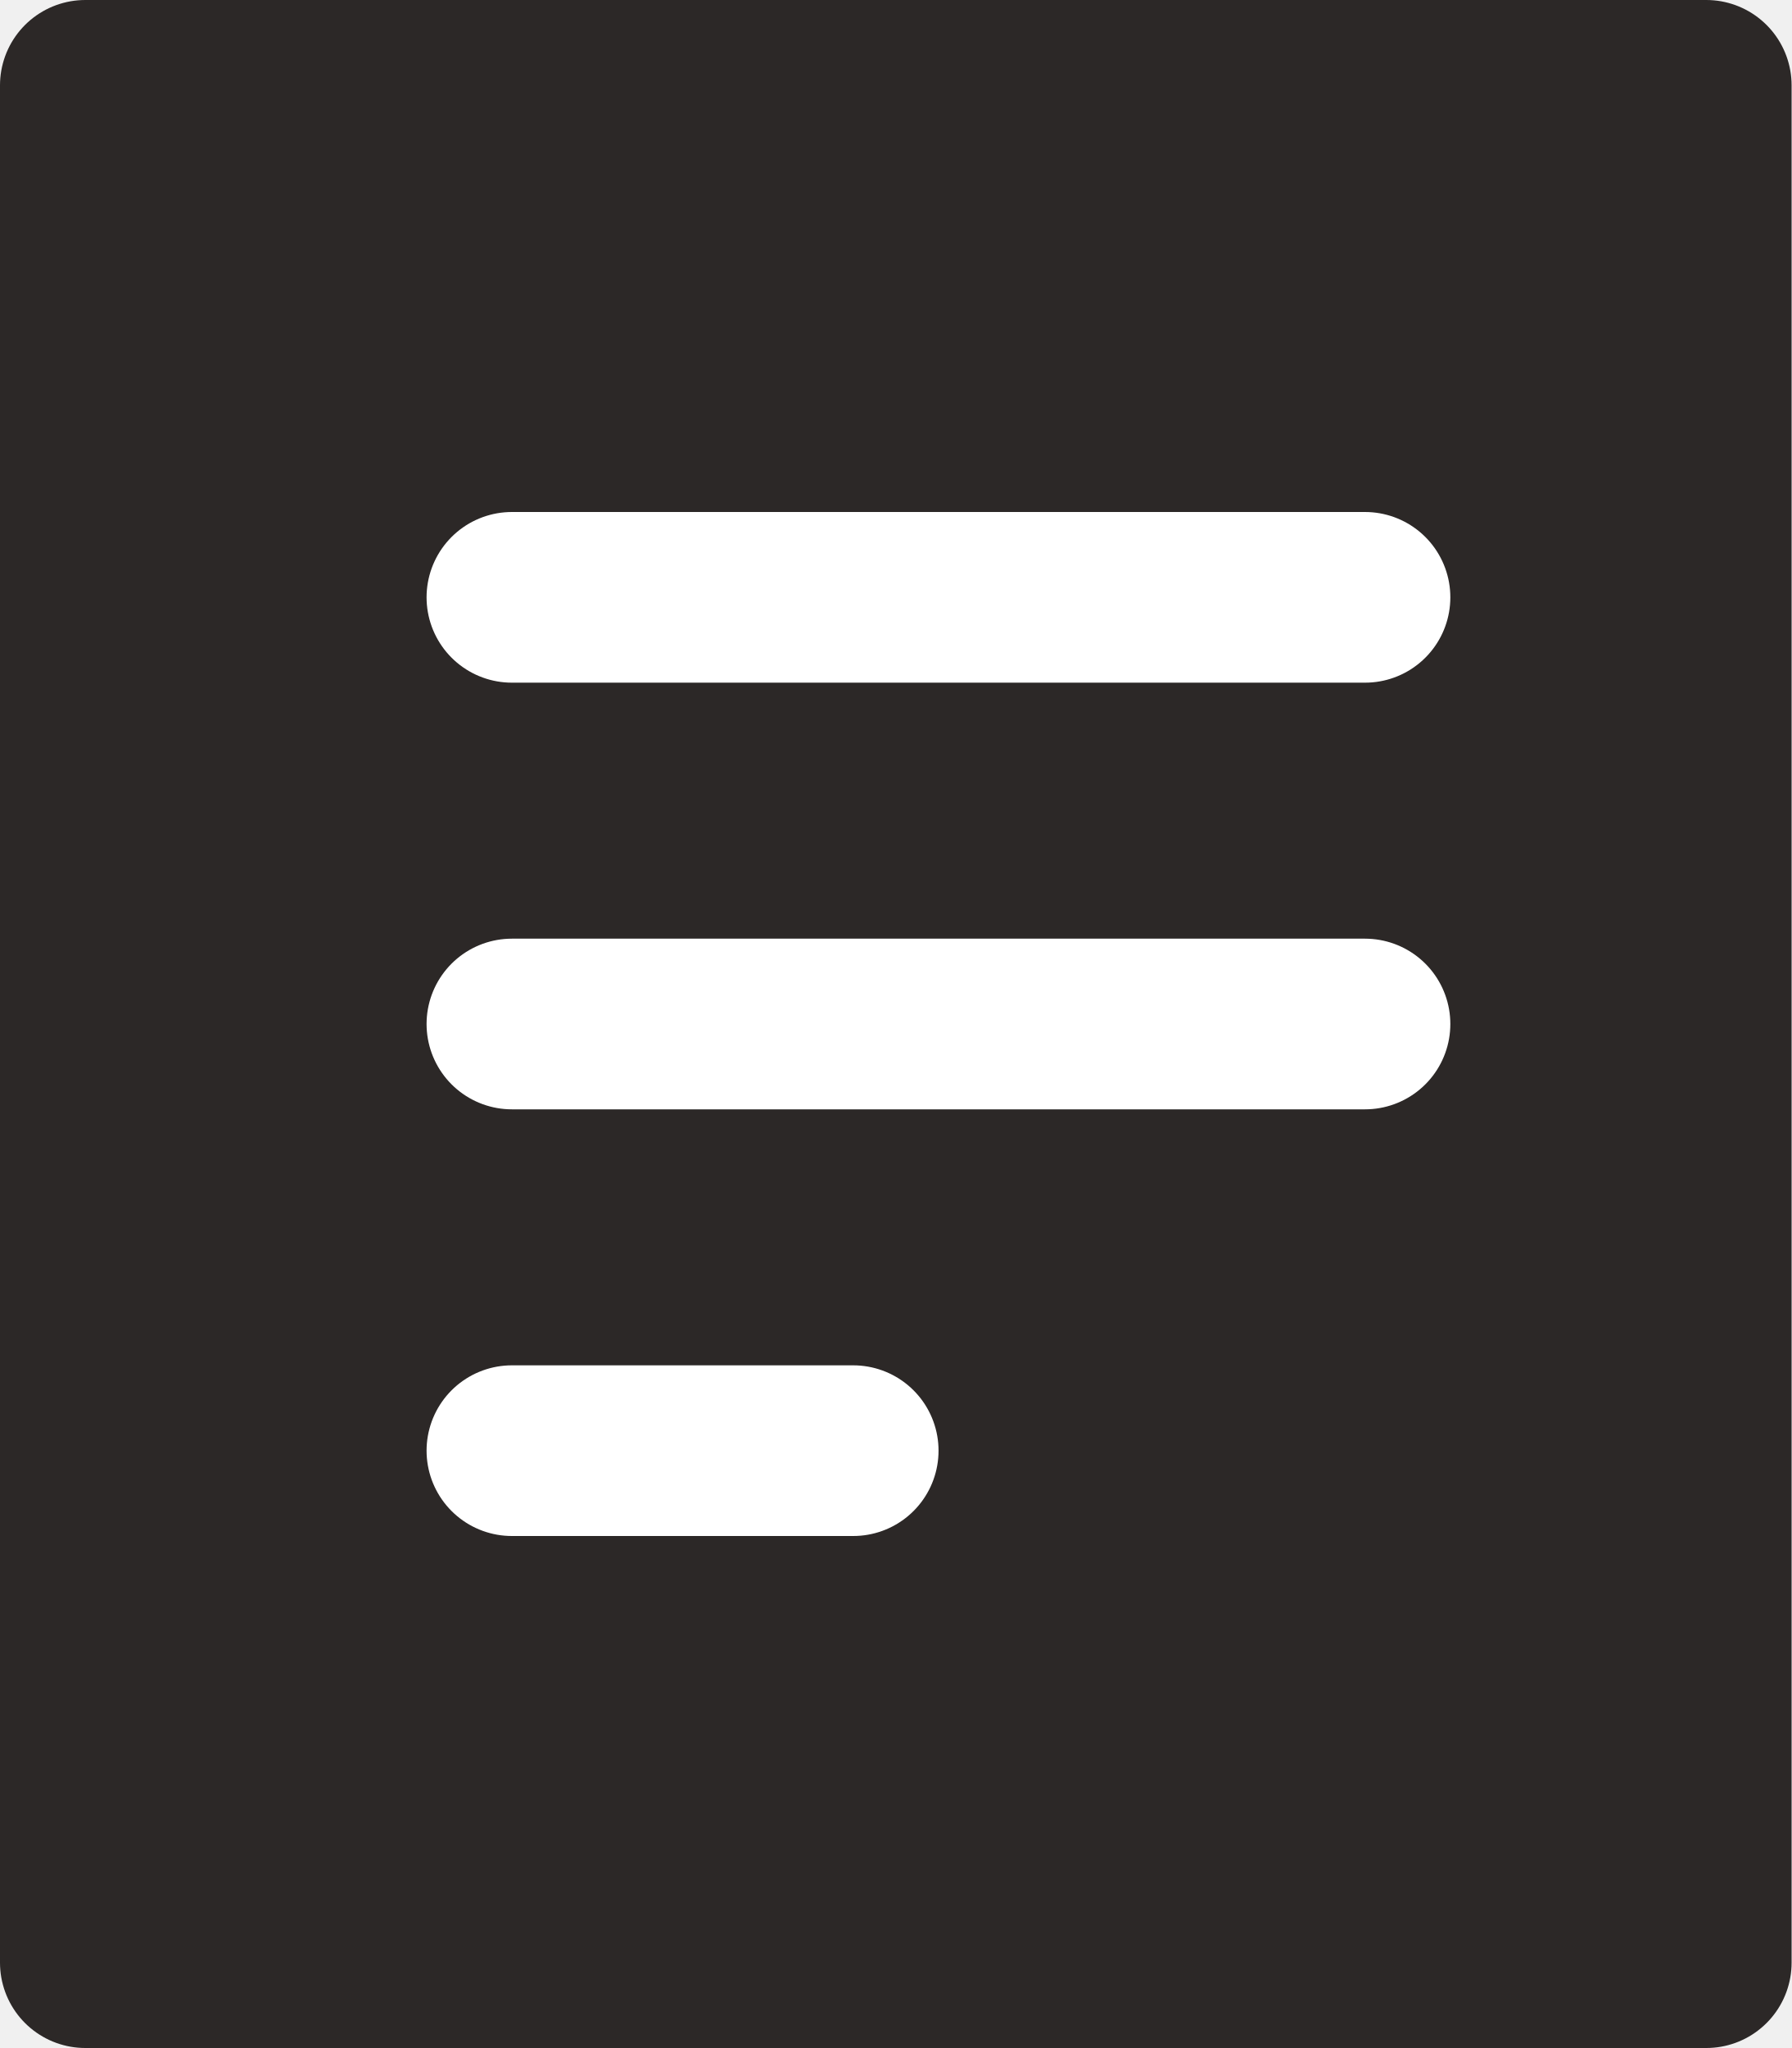
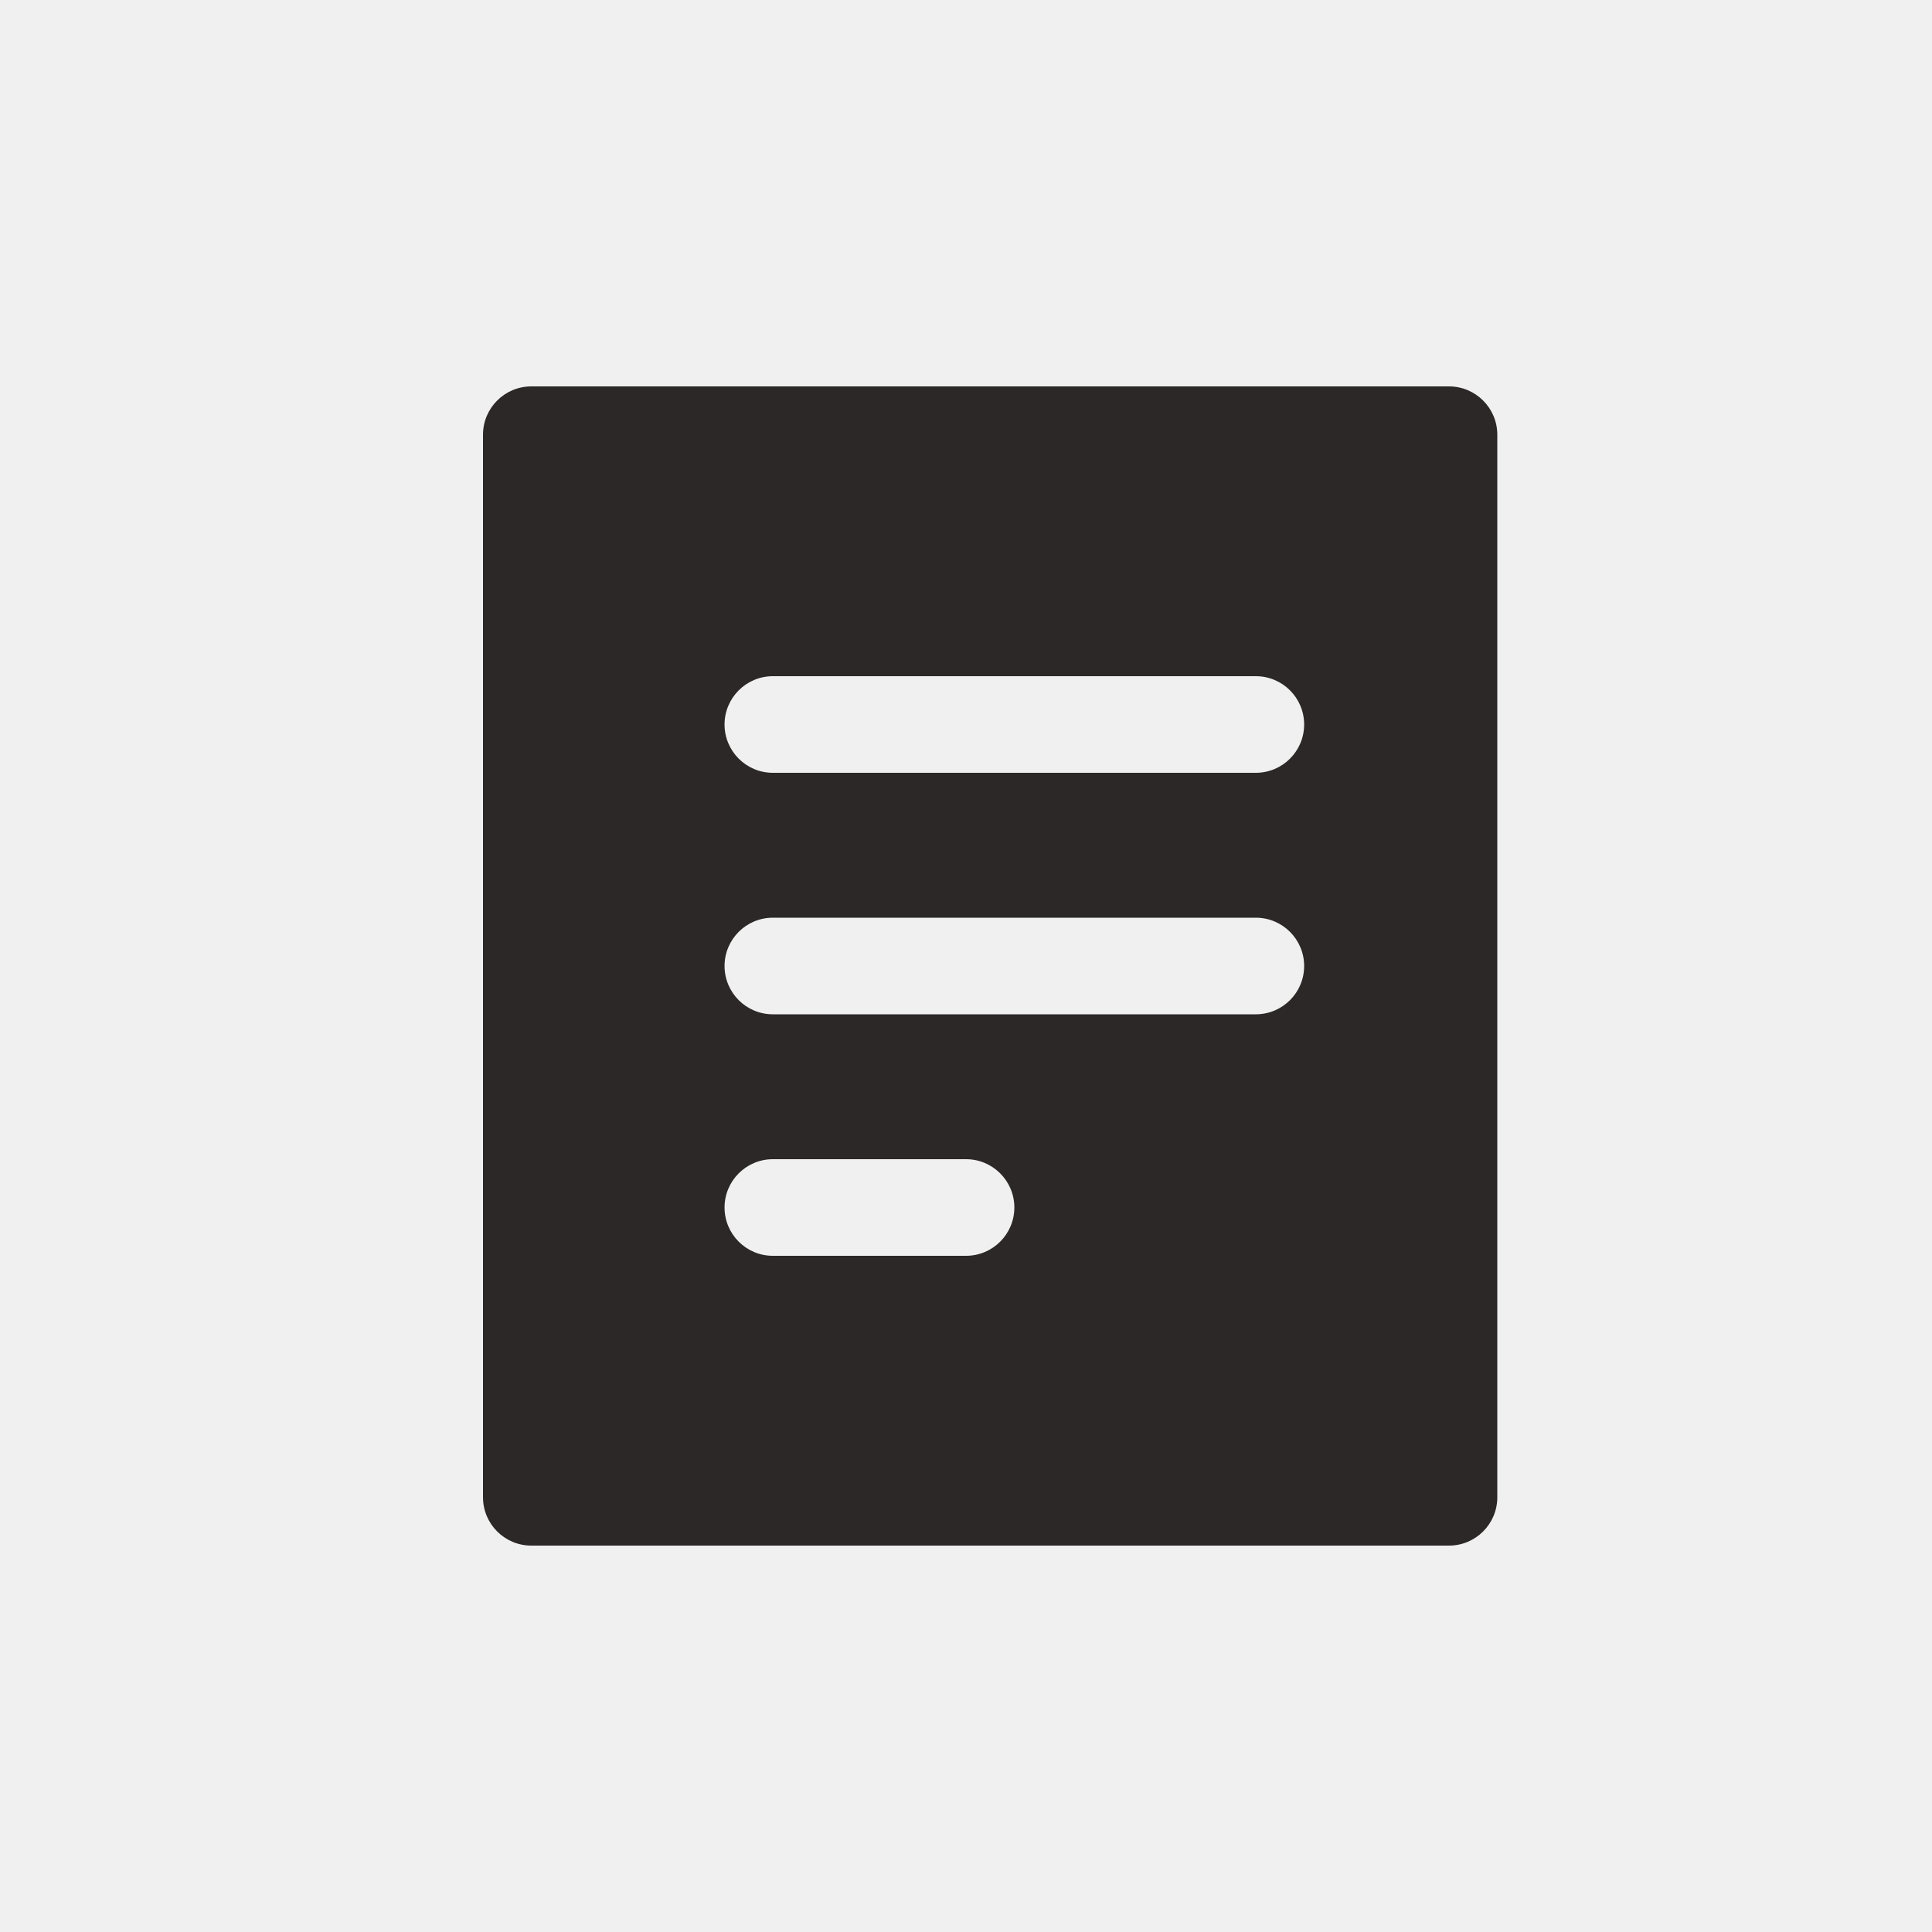
- <svg xmlns="http://www.w3.org/2000/svg" width="21" height="24" viewBox="0 0 21 24" fill="none">
-   <path d="M20 1H1V23H20V1Z" fill="#2C2827" stroke="#2C2827" stroke-width="2" stroke-linejoin="round" />
-   <path d="M6 12H16H6Z" fill="#2C2827" />
-   <path d="M6 12H16" stroke="white" stroke-width="2" stroke-linecap="round" />
-   <path d="M6 7H16H6Z" fill="#2C2827" />
-   <path d="M6 7H16" stroke="white" stroke-width="2" stroke-linecap="round" />
-   <path d="M6 17H10.001H6Z" fill="#2C2827" />
-   <path d="M6 17H10.001" stroke="white" stroke-width="2" stroke-linecap="round" />
+ <svg xmlns="http://www.w3.org/2000/svg" width="40" height="40" viewBox="0 0 40 40" fill="none">
+   <path d="M30 8C30.552 8 31 8.448 31 9V31C31 31.552 30.552 32 30 32H11C10.448 32 10 31.552 10 31V9C10 8.448 10.448 8 11 8H30ZM16.001 24C15.449 24 15.001 24.448 15.001 25C15.001 25.552 15.449 26 16.001 26H20.001C20.553 26 21.001 25.552 21.001 25C21.001 24.448 20.553 24 20.001 24H16.001ZM16.001 19C15.449 19 15.001 19.448 15.001 20C15.001 20.552 15.449 21 16.001 21H26.001C26.553 21 27.001 20.552 27.001 20C27.001 19.448 26.553 19 26.001 19H16.001ZM16.001 14C15.449 14 15.001 14.448 15.001 15C15.001 15.552 15.449 16 16.001 16H26.001C26.553 16 27.001 15.552 27.001 15C27.001 14.448 26.553 14 26.001 14H16.001Z" fill="#2C2827" />
</svg>
